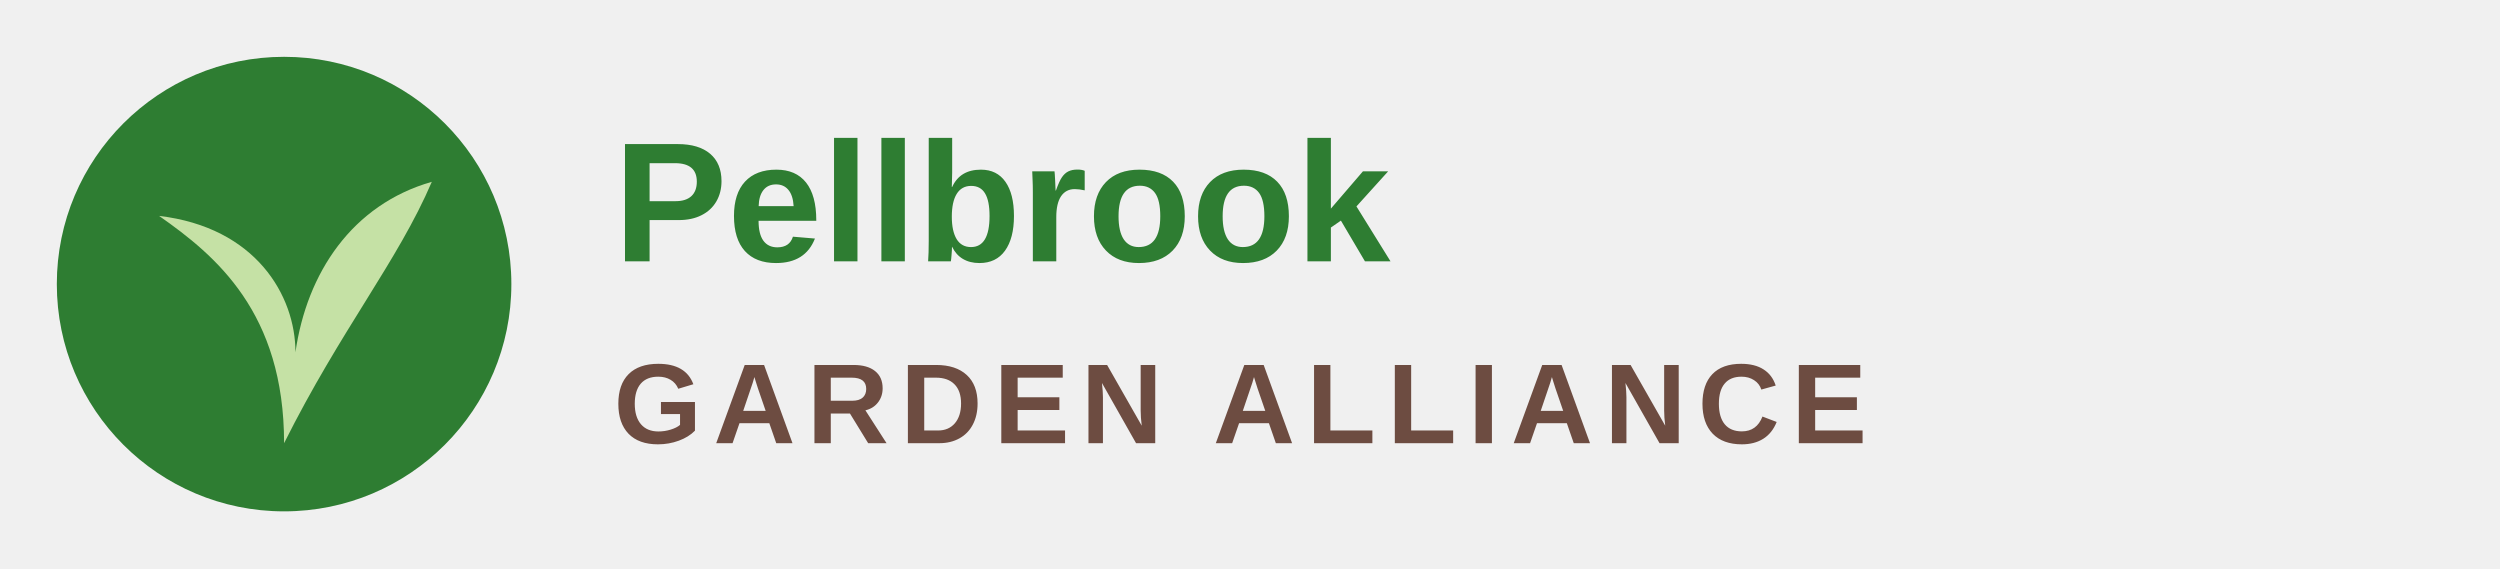
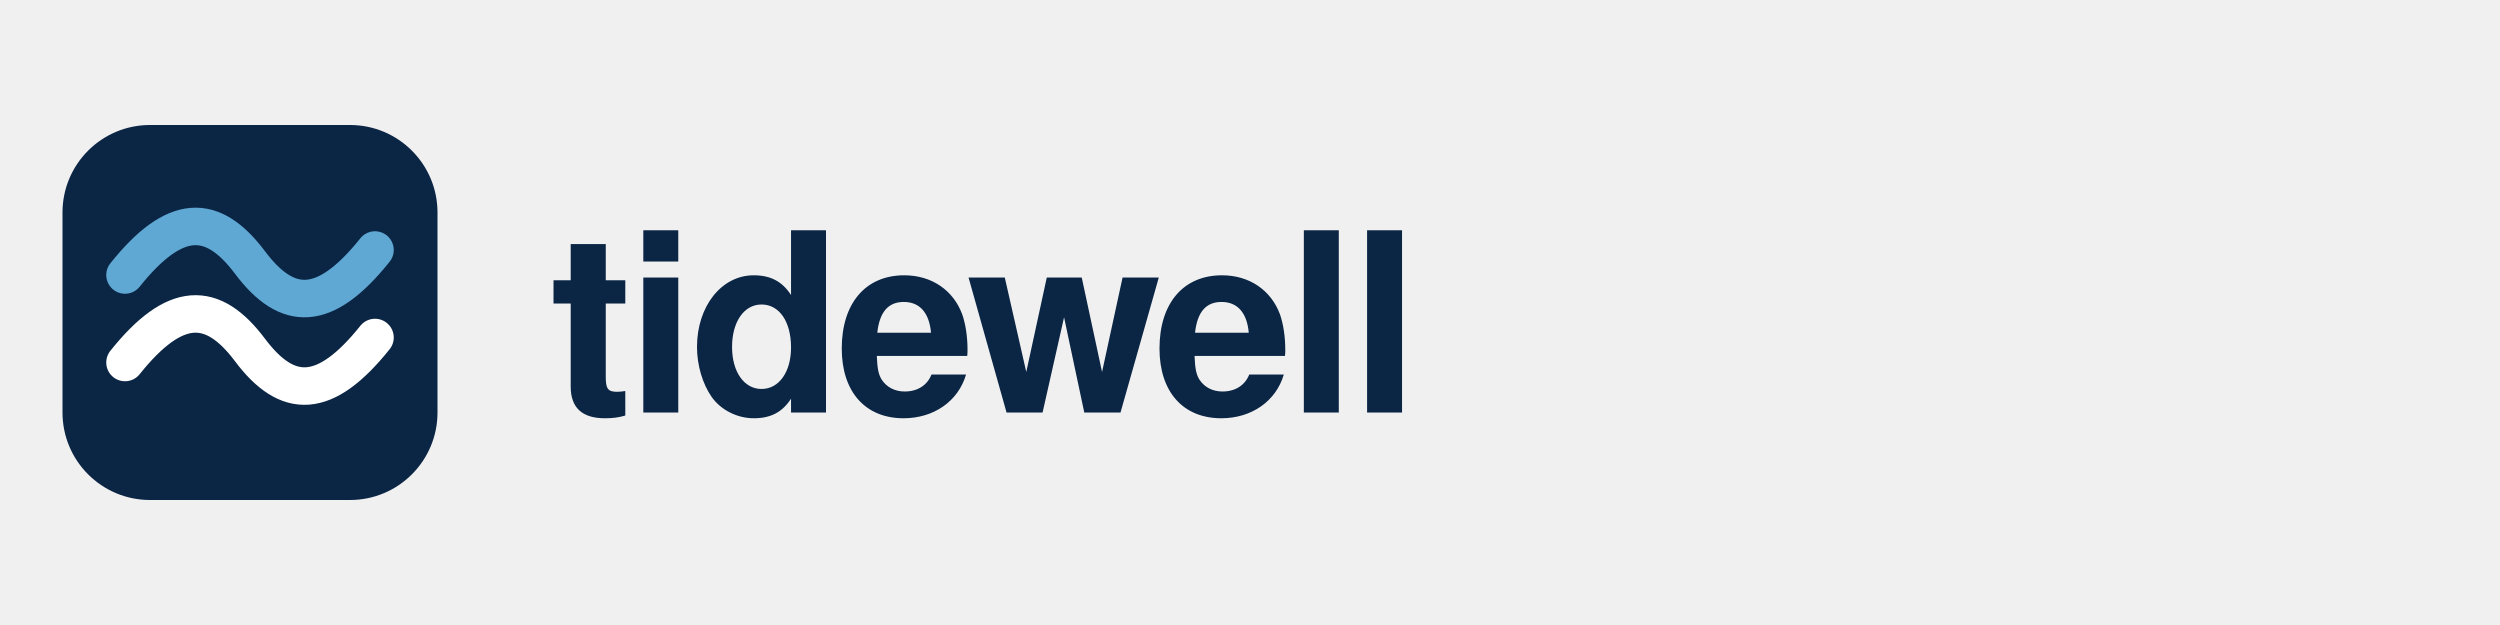
- <svg xmlns="http://www.w3.org/2000/svg" viewBox="0 0 440 100" width="440" height="100">
-   <circle cx="50" cy="50" r="40" fill="#2e7d32" />
-   <path d="M50 78 C50 55 38 45 28 38 C45 40 52 52 52 62 C54 48 62 36 76 32 C70 46 60 58 50 78Z" fill="#c5e1a5" />
-   <text x="108" y="46" font-family="Nunito, Arial, sans-serif" font-size="30" font-weight="900" fill="#2e7d32">Pellbrook</text>
-   <text x="108" y="78" font-family="Nunito, Arial, sans-serif" font-size="20" font-weight="700" fill="#6d4c41" letter-spacing="2">GARDEN ALLIANCE</text>
+ <svg xmlns="http://www.w3.org/2000/svg" viewBox="0 0 400 100" width="400" height="100">
+   <rect x="10" y="20" width="60" height="60" rx="14" fill="#0b2545" />
+   <path d="M20 58 C28 48 34 48 40 56 C46 64 52 64 60 54" fill="none" stroke="#ffffff" stroke-width="6" stroke-linecap="round" />
+   <path d="M20 44 C28 34 34 34 40 42 C46 50 52 50 60 40" fill="none" stroke="#5fa8d3" stroke-width="6" stroke-linecap="round" />
+   <text x="88" y="66" font-family="Helvetica, Arial, sans-serif" font-size="40" font-weight="700" letter-spacing="-1" fill="#0b2545">tidewell</text>
</svg>
